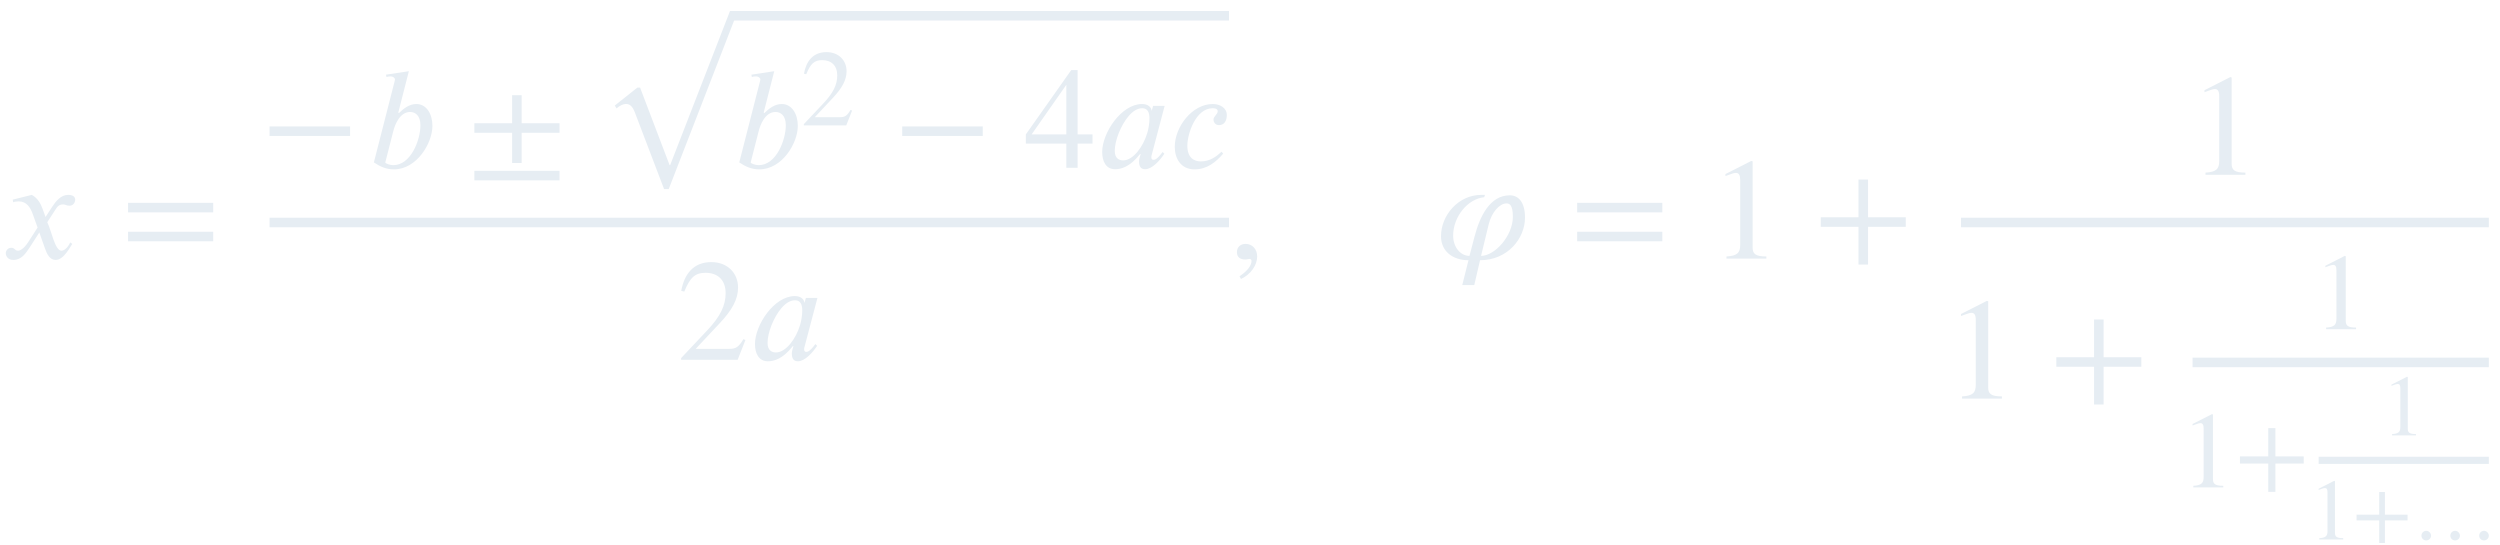
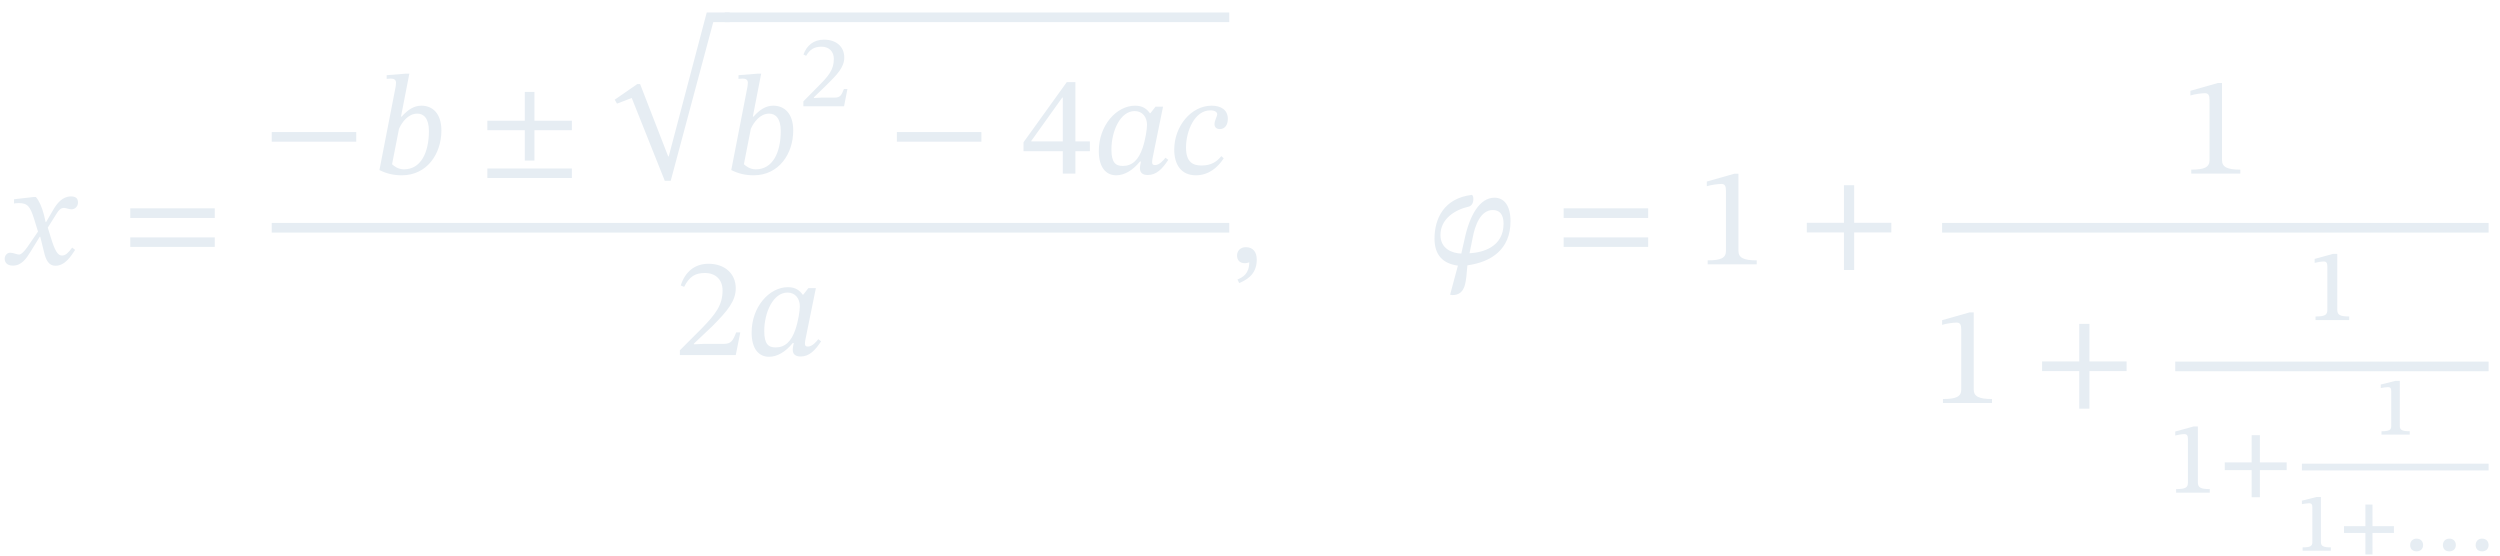
- <svg xmlns="http://www.w3.org/2000/svg" viewBox="-10 -10 17292.863 3766.2">
+ <svg xmlns="http://www.w3.org/2000/svg" viewBox="-10 -10 17632.262 3920.6">
  <g fill="#e6edf3" stroke="none">
-     <rect height="66" width="3650.995" x="13554.668" y="1496" />
-     <rect height="66" width="2049.3" x="15156.362" y="2464" />
-     <rect height="49.5" width="1177.2" x="16028.462" y="3149.35" />
-     <g transform="translate(16672.863, 3721.6) scale(0.6, -0.6)">
-       <path d="M888 43 C888 73 862 100 833 100 C802 100 777 75 777 44 C777 13 801 -11 832 -11 C862 -11 888 14 888 43 Z M555 43 C555 73 529 100 500 100 C469 100 444 75 444 44 C444 13 468 -11 499 -11 C529 -11 555 14 555 43 Z M222 43 C222 73 196 100 167 100 C136 100 111 75 111 44 C111 13 135 -11 166 -11 C196 -11 222 14 222 43 Z" />
+     <rect height="68" width="3854.394" x="13687.467" y="1562.35" />
+     <rect height="68" width="2210.15" x="15331.711" y="2540.25" />
+     <rect height="47.6" width="1316.7" x="16225.161" y="3260.3" />
+     <g transform="translate(16918.162, 3874.2) scale(0.55, -0.55)">
+       <path d="M294 73 C294 116 266 155 211 155 C159 155 128 119 128 72 C128 28 155 -8 210 -8 C266 -8 294 29 294 73 Z M714 73 C714 116 686 155 631 155 C579 155 548 119 548 72 C548 28 575 -8 630 -8 C686 -8 714 29 714 73 Z M1134 73 C1134 116 1106 155 1051 155 C999 155 968 119 968 72 C968 28 995 -8 1050 -8 C1106 -8 1134 29 1134 73 Z" />
    </g>
-     <g transform="translate(16261.862, 3721.6) scale(0.6, -0.6)">
-       <path d="M636 220 L636 286 L375 286 L375 547 L309 547 L309 286 L48 286 L48 220 L309 220 L309 -41 L375 -41 L375 220 L636 220 Z" />
+     <g transform="translate(16478.162, 3874.2) scale(0.55, -0.55)">
+       <path d="M720 228 L720 315 L445 315 L445 592 L354 592 L354 315 L80 315 L80 228 L354 228 L354 -48 L445 -48 L445 228 L720 228 Z" />
    </g>
-     <g transform="translate(15961.862, 3721.6) scale(0.6, -0.6)">
-       <path d="M394 0 L394 15 C319 15 299 33 299 76 L299 673 L290 676 L111 585 L111 571 L138 581 C156 588 173 593 183 593 C204 593 213 578 213 544 L213 95 C213 40 192 19 118 15 L118 0 L394 0 Z" />
+     <g transform="translate(16169.611, 3874.2) scale(0.55, -0.55)">
+       <path d="M472 0 L472 43 C378 43 345 58 345 109 L345 689 L288 689 L101 642 L101 597 C120 601 172 609 194 609 C226 609 235 592 235 554 L235 109 C235 59 208 43 110 43 L110 0 L472 0 Z" />
    </g>
-     <g transform="translate(16465.563, 3001.6) scale(0.6, -0.6)">
-       <path d="M394 0 L394 15 C319 15 299 33 299 76 L299 673 L290 676 L111 585 L111 571 L138 581 C156 588 173 593 183 593 C204 593 213 578 213 544 L213 95 C213 40 192 19 118 15 L118 0 L394 0 Z" />
+     <g transform="translate(16725.936, 3055.2) scale(0.55, -0.55)">
+       <path d="M472 0 L472 43 C378 43 345 58 345 109 L345 689 L288 689 L101 642 L101 597 C120 601 172 609 194 609 C226 609 235 592 235 554 L235 109 C235 59 208 43 110 43 L110 0 L472 0 Z" />
    </g>
-     <g transform="translate(15448.112, 3361.6) scale(0.75, -0.75)">
-       <path d="M636 220 L636 286 L375 286 L375 547 L309 547 L309 286 L48 286 L48 220 L309 220 L309 -41 L375 -41 L375 220 L636 220 Z" />
+     <g transform="translate(15629.211, 3464.7) scale(0.7, -0.7)">
+       <path d="M698 227 L698 305 L428 305 L428 579 L345 579 L345 305 L74 305 L74 227 L345 227 L345 -46 L428 -46 L428 227 L698 227 Z" />
    </g>
-     <g transform="translate(15073.112, 3361.6) scale(0.75, -0.75)">
-       <path d="M394 0 L394 15 C319 15 299 33 299 76 L299 673 L290 676 L111 585 L111 571 L138 581 C156 588 173 593 183 593 C204 593 213 578 213 544 L213 95 C213 40 192 19 118 15 L118 0 L394 0 Z" />
+     <g transform="translate(15272.911, 3464.7) scale(0.7, -0.7)">
+       <path d="M432 0 L432 36 C340 36 312 52 312 103 L312 667 L269 667 L84 616 L84 576 C110 583 154 590 175 590 C203 590 212 575 212 539 L212 103 C212 52 189 36 93 36 L93 0 L432 0 Z" />
    </g>
-     <g transform="translate(15991.638, 2267.0) scale(0.75, -0.75)">
-       <path d="M394 0 L394 15 C319 15 299 33 299 76 L299 673 L290 676 L111 585 L111 571 L138 581 C156 588 173 593 183 593 C204 593 213 578 213 544 L213 95 C213 40 192 19 118 15 L118 0 L394 0 Z" />
+     <g transform="translate(16256.187, 2247.25) scale(0.7, -0.7)">
+       <path d="M432 0 L432 36 C340 36 312 52 312 103 L312 667 L269 667 L84 616 L84 576 C110 583 154 590 175 590 C203 590 212 575 212 539 L212 103 C212 52 189 36 93 36 L93 0 L432 0 Z" />
    </g>
-     <g transform="translate(14165.891, 2747.0) scale(1.0, -1.0)">
-       <path d="M636 220 L636 286 L375 286 L375 547 L309 547 L309 286 L48 286 L48 220 L309 220 L309 -41 L375 -41 L375 220 L636 220 Z" />
+     <g transform="translate(14330.689, 2832.25) scale(1.0, -1.0)">
+       <path d="M658 225 L658 293 L396 293 L396 558 L324 558 L324 293 L62 293 L62 225 L324 225 L324 -40 L396 -40 L396 225 L658 225 Z" />
    </g>
-     <g transform="translate(13443.668, 2747.0) scale(1.0, -1.0)">
-       <path d="M394 0 L394 15 C319 15 299 33 299 76 L299 673 L290 676 L111 585 L111 571 L138 581 C156 588 173 593 183 593 C204 593 213 578 213 544 L213 95 C213 40 192 19 118 15 L118 0 L394 0 Z" />
+     <g transform="translate(13613.467, 2832.25) scale(1.0, -1.0)">
+       <path d="M426 0 L426 28 C334 28 297 46 297 95 L297 639 L268 639 L74 584 L74 551 C105 561 156 567 176 567 C201 567 209 553 209 518 L209 95 C209 45 174 28 80 28 L80 0 L426 0 Z" />
    </g>
-     <g transform="translate(15127.665, 1199.0) scale(1.0, -1.0)">
-       <path d="M394 0 L394 15 C319 15 299 33 299 76 L299 673 L290 676 L111 585 L111 571 L138 581 C156 588 173 593 183 593 C204 593 213 578 213 544 L213 95 C213 40 192 19 118 15 L118 0 L394 0 Z" />
+     <g transform="translate(15364.664, 1214.35) scale(1.0, -1.0)">
+       <path d="M426 0 L426 28 C334 28 297 46 297 95 L297 639 L268 639 L74 584 L74 551 C105 561 156 567 176 567 C201 567 209 553 209 518 L209 95 C209 45 174 28 80 28 L80 0 L426 0 Z" />
    </g>
-     <g transform="translate(12536.445, 1779.0) scale(1.0, -1.0)">
-       <path d="M636 220 L636 286 L375 286 L375 547 L309 547 L309 286 L48 286 L48 220 L309 220 L309 -41 L375 -41 L375 220 L636 220 Z" />
+     <g transform="translate(12671.244, 1854.35) scale(1.0, -1.0)">
+       <path d="M658 225 L658 293 L396 293 L396 558 L324 558 L324 293 L62 293 L62 225 L324 225 L324 -40 L396 -40 L396 225 L658 225 Z" />
    </g>
-     <g transform="translate(11814.223, 1779.0) scale(1.0, -1.0)">
-       <path d="M394 0 L394 15 C319 15 299 33 299 76 L299 673 L290 676 L111 585 L111 571 L138 581 C156 588 173 593 183 593 C204 593 213 578 213 544 L213 95 C213 40 192 19 118 15 L118 0 L394 0 Z" />
+     <g transform="translate(11954.021, 1854.35) scale(1.0, -1.0)">
+       <path d="M426 0 L426 28 C334 28 297 46 297 95 L297 639 L268 639 L74 584 L74 551 C105 561 156 567 176 567 C201 567 209 553 209 518 L209 95 C209 45 174 28 80 28 L80 0 L426 0 Z" />
    </g>
-     <g transform="translate(10851.444, 1779.0) scale(1.0, -1.0)">
-       <path d="M637 320 L637 386 L48 386 L48 320 L637 320 Z M637 120 L637 186 L48 186 L48 120 L637 120 Z" />
+     <g transform="translate(10956.244, 1854.35) scale(1.0, -1.0)">
+       <path d="M658 327 L658 395 L62 395 L62 327 L658 327 Z M658 123 L658 190 L62 190 L62 123 L658 123 Z" />
    </g>
-     <g transform="translate(9907.667, 1779.0) scale(1.0, -1.0)">
-       <path d="M247 19 C184 19 134 80 134 159 C134 290 234 413 349 425 L354 441 L329 441 C169 441 50 299 50 155 C50 50 132 -11 240 -11 L197 -183 L280 -183 L320 -11 C513 -11 631 142 631 283 C631 392 585 438 526 438 C390 438 319 296 281 149 L247 19 Z M380 238 C400 320 455 382 503 382 C525 382 547 370 547 289 C547 158 422 19 327 19 L380 238 Z" />
+     <g transform="translate(10071.467, 1854.35) scale(1.0, -1.0)">
+       <path d="M225 76 C158 78 78 111 78 207 C78 320 179 385 277 407 C298 413 310 431 310 462 C310 475 306 486 300 490 C101 466 36 321 36 181 C36 67 94 5 201 -9 L146 -214 L161 -217 C261 -217 257 -117 268 -7 C435 16 572 104 572 304 C572 413 528 470 459 470 C354 470 283 345 247 173 L225 76 Z M305 187 C322 278 362 383 447 383 C492 383 523 356 523 287 C523 122 376 83 283 78 L305 187 Z" />
    </g>
-     <g transform="translate(8491.0, 1779.0) scale(1.0, -1.0)">
-       <path d="M83 -141 C152 -108 195 -45 195 15 C195 67 160 102 115 102 C79 102 55 79 55 45 C55 11 76 -6 113 -6 C124 -6 134 -2 142 -2 C150 -2 156 -8 156 -15 C156 -48 128 -85 73 -122 L83 -141 Z" />
+     <g transform="translate(8659.8, 1854.35) scale(1.0, -1.0)">
+       <path d="M70 -132 C110 -114 194 -80 194 33 C194 88 167 121 117 121 C77 121 55 94 55 62 C55 33 71 8 110 8 C121 8 130 10 141 14 C141 -67 95 -91 58 -107 L70 -132 Z" />
    </g>
-     <rect height="66" width="6636.444" x="1854.556" y="1496" />
-     <g transform="translate(5172.278, 2479.0) scale(1.0, -1.0)">
-       <path d="M472 428 L392 428 L383 395 L382 395 C380 417 359 441 316 441 C172 441 40 241 40 109 C40 45 66 -10 129 -10 C168 -10 230 3 302 95 L306 95 C301 79 295 58 295 45 C295 13 304 -10 337 -10 C385 -10 439 50 470 97 L458 109 C419 57 404 55 394 55 C386 55 380 61 380 72 C380 81 381 83 381 83 L472 428 Z M367 341 C367 307 360 267 352 241 C324 146 254 51 185 51 C158 51 127 64 127 117 C127 152 137 196 155 241 C189 325 249 412 317 412 C355 412 367 382 367 341 Z" />
+     <rect height="68" width="6753.244" x="1906.556" y="1562.35" />
+     <g transform="translate(5242.178, 2494.35) scale(1.0, -1.0)">
+       <path d="M502 472 L449 472 L413 426 L409 426 C388 456 358 479 305 479 C174 479 49 341 49 159 C49 43 100 -12 172 -12 C229 -12 288 22 339 85 L346 85 C343 67 339 53 339 38 C339 5 359 -10 395 -10 C455 -10 497 33 539 97 L519 112 C506 95 477 60 445 60 C429 60 425 68 425 81 C425 96 430 118 430 118 L502 472 Z M389 344 C389 313 378 240 358 181 C329 96 285 54 218 54 C168 54 138 77 138 169 C138 303 202 441 302 441 C358 441 389 397 389 344 Z" />
    </g>
-     <g transform="translate(4672.278, 2479.0) scale(1.0, -1.0)">
-       <path d="M474 137 L460 143 C427 87 406 76 364 76 L130 76 L295 252 C384 346 423 421 423 500 C423 599 351 676 238 676 C115 676 51 594 30 477 L51 472 C91 570 126 602 198 602 C283 602 337 552 337 461 C337 376 301 300 207 201 L29 12 L29 0 L420 0 L474 137 Z" />
+     <g transform="translate(4747.178, 2494.35) scale(1.0, -1.0)">
+       <path d="M464 160 L435 160 C412 100 399 79 346 79 L207 79 L137 76 L137 81 L269 206 C375 313 432 382 432 471 C432 576 353 644 240 644 C143 644 75 588 44 491 L68 481 C105 556 149 579 214 579 C291 579 339 531 339 456 C339 351 289 288 190 186 L38 34 L38 0 L432 0 L464 160 Z" />
    </g>
-     <g transform="translate(4130.556, 1039.0) scale(1.0, -1.0)">
-       <path d="M963 973 L909 973 L495 -93 L491 -93 L287 443 L268 443 L112 319 L124 299 C146 319 172 330 189 330 C214 330 234 316 251 271 L453 -259 L485 -259 L963 973 Z" />
+     <g transform="translate(4307.556, 1000.0) scale(1.0, -1.0)">
+       <path d="M667 922 L399 -93 L395 -93 L197 417 L177 417 L18 307 L34 279 L138 319 L371 -265 L413 -265 L713 854 L829 854 L829 922 L667 922 Z" />
    </g>
-     <rect height="66" width="3432.444" x="5058.556" y="66" />
-     <g transform="translate(8076.0, 1150.5) scale(1.0, -1.0)">
-       <path d="M363 111 C328 77 282 44 221 44 C176 44 127 66 127 153 C127 233 184 412 303 412 C327 412 337 403 337 391 C337 369 308 357 308 333 C308 316 320 295 346 295 C384 295 400 327 400 365 C400 414 353 441 303 441 C161 441 40 284 40 144 C40 67 80 -11 177 -11 C262 -11 324 38 375 98 L363 111 Z" />
+     <rect height="68" width="3558.244" x="5101.556" y="78" />
+     <g transform="translate(8245.8, 1214.35) scale(1.0, -1.0)">
+       <path d="M358 123 C327 85 288 57 219 57 C161 57 109 77 109 184 C109 300 170 446 280 446 C312 446 329 434 329 419 C329 403 310 375 310 349 C310 327 324 314 348 314 C385 314 404 346 404 386 C404 451 353 479 290 479 C146 479 26 335 26 169 C26 68 71 -12 179 -12 C269 -12 334 44 375 108 L358 123 Z" />
    </g>
-     <g transform="translate(7574.0, 1150.5) scale(1.0, -1.0)">
-       <path d="M472 428 L392 428 L383 395 L382 395 C380 417 359 441 316 441 C172 441 40 241 40 109 C40 45 66 -10 129 -10 C168 -10 230 3 302 95 L306 95 C301 79 295 58 295 45 C295 13 304 -10 337 -10 C385 -10 439 50 470 97 L458 109 C419 57 404 55 394 55 C386 55 380 61 380 72 C380 81 381 83 381 83 L472 428 Z M367 341 C367 307 360 267 352 241 C324 146 254 51 185 51 C158 51 127 64 127 117 C127 152 137 196 155 241 C189 325 249 412 317 412 C355 412 367 382 367 341 Z" />
+     <g transform="translate(7690.8, 1214.35) scale(1.0, -1.0)">
+       <path d="M502 472 L449 472 L413 426 L409 426 C388 456 358 479 305 479 C174 479 49 341 49 159 C49 43 100 -12 172 -12 C229 -12 288 22 339 85 L346 85 C343 67 339 53 339 38 C339 5 359 -10 395 -10 C455 -10 497 33 539 97 L519 112 C506 95 477 60 445 60 C429 60 425 68 425 81 C425 96 430 118 430 118 L502 472 Z M389 344 C389 313 378 240 358 181 C329 96 285 54 218 54 C168 54 138 77 138 169 C138 303 202 441 302 441 C358 441 389 397 389 344 Z" />
    </g>
-     <g transform="translate(7074.0, 1150.5) scale(1.0, -1.0)">
-       <path d="M473 167 L473 231 L370 231 L370 676 L326 676 L12 231 L12 167 L292 167 L292 0 L370 0 L370 167 L473 167 Z M292 231 L52 231 L292 574 L292 231 Z" />
+     <g transform="translate(7195.8, 1214.35) scale(1.0, -1.0)">
+       <path d="M481 158 L481 227 L379 227 L379 645 L318 645 L13 221 L13 158 L290 158 L290 0 L379 0 L379 158 L481 158 Z M290 227 L68 227 L68 231 L286 536 L290 536 L290 227 Z" />
    </g>
-     <g transform="translate(6166.778, 1150.5) scale(1.0, -1.0)">
-       <path d="M621 220 L621 286 L64 286 L64 220 L621 220 Z" />
+     <g transform="translate(6253.578, 1214.35) scale(1.0, -1.0)">
+       <path d="M658 225 L658 293 L62 293 L62 225 L658 225 Z" />
    </g>
-     <g transform="translate(5528.556, 857.5) scale(0.75, -0.75)">
-       <path d="M474 137 L460 143 C427 87 406 76 364 76 L130 76 L295 252 C384 346 423 421 423 500 C423 599 351 676 238 676 C115 676 51 594 30 477 L51 472 C91 570 126 602 198 602 C283 602 337 552 337 461 C337 376 301 300 207 201 L29 12 L29 0 L420 0 L474 137 Z" />
+     <g transform="translate(5624.556, 739.35) scale(0.7, -0.7)">
+       <path d="M489 174 L454 174 C428 109 416 87 359 87 L229 87 L151 83 L151 90 L276 211 C387 320 457 393 457 491 C457 604 372 671 253 671 C150 671 79 614 46 521 L73 508 C110 573 156 600 228 600 C306 600 352 549 352 478 C352 365 299 305 187 193 L45 49 L45 0 L455 0 L489 174 Z" />
    </g>
-     <g transform="translate(5058.556, 1150.5) scale(1.0, -1.0)">
-       <path d="M214 382 L287 668 L129 644 L132 628 C140 631 152 632 162 632 C175 632 190 624 191 611 C191 608 190 604 189 600 L45 37 C90 7 131 -11 184 -11 C341 -11 450 169 450 290 C450 372 409 441 339 441 C290 441 251 410 218 378 L214 382 Z M179 252 C190 297 224 386 296 386 C329 386 367 364 367 294 C367 192 301 18 179 18 C156 18 124 30 124 37 L179 252 Z" />
+     <g transform="translate(5101.556, 1214.35) scale(1.0, -1.0)">
+       <path d="M198 402 L257 705 L235 705 L97 694 L97 668 C97 668 116 670 127 670 C147 670 163 663 163 641 C163 629 160 610 159 606 L46 25 C95 0 146 -12 204 -12 C382 -12 483 140 483 304 C483 424 421 479 342 479 C289 479 246 450 203 402 L198 402 Z M184 316 C205 363 249 423 313 423 C358 423 395 390 395 300 C395 148 338 30 219 30 C177 30 148 54 135 66 L184 316 Z" />
    </g>
-     <g transform="translate(3223.334, 1150.5) scale(1.0, -1.0)">
-       <path d="M637 242 L637 308 L375 308 L375 502 L309 502 L309 308 L48 308 L48 242 L309 242 L309 33 L375 33 L375 242 L637 242 Z M637 -87 L637 -21 L48 -21 L48 -87 L637 -87 Z" />
+     <g transform="translate(3365.334, 1214.35) scale(1.0, -1.0)">
+       <path d="M658 306 L658 373 L394 373 L394 576 L326 576 L326 373 L62 373 L62 306 L326 306 L326 92 L394 92 L394 306 L658 306 Z M658 -31 L658 36 L62 36 L62 -31 L658 -31 Z" />
    </g>
-     <g transform="translate(2531.111, 1150.5) scale(1.0, -1.0)">
-       <path d="M214 382 L287 668 L129 644 L132 628 C140 631 152 632 162 632 C175 632 190 624 191 611 C191 608 190 604 189 600 L45 37 C90 7 131 -11 184 -11 C341 -11 450 169 450 290 C450 372 409 441 339 441 C290 441 251 410 218 378 L214 382 Z M179 252 C190 297 224 386 296 386 C329 386 367 364 367 294 C367 192 301 18 179 18 C156 18 124 30 124 37 L179 252 Z" />
+     <g transform="translate(2620.111, 1214.35) scale(1.0, -1.0)">
+       <path d="M198 402 L257 705 L235 705 L97 694 L97 668 C97 668 116 670 127 670 C147 670 163 663 163 641 C163 629 160 610 159 606 L46 25 C95 0 146 -12 204 -12 C382 -12 483 140 483 304 C483 424 421 479 342 479 C289 479 246 450 203 402 L198 402 Z M184 316 C205 363 249 423 313 423 C358 423 395 390 395 300 C395 148 338 30 219 30 C177 30 148 54 135 66 L184 316 Z" />
    </g>
-     <g transform="translate(1790.556, 1150.5) scale(1.0, -1.0)">
-       <path d="M621 220 L621 286 L64 286 L64 220 L621 220 Z" />
+     <g transform="translate(1844.556, 1214.35) scale(1.0, -1.0)">
+       <path d="M658 225 L658 293 L62 293 L62 225 L658 225 Z" />
    </g>
-     <g transform="translate(827.7778, 1779.0) scale(1.0, -1.0)">
-       <path d="M637 320 L637 386 L48 386 L48 320 L637 320 Z M637 120 L637 186 L48 186 L48 120 L637 120 Z" />
+     <g transform="translate(846.7778, 1854.35) scale(1.0, -1.0)">
+       <path d="M658 327 L658 395 L62 395 L62 327 L658 327 Z M658 123 L658 190 L62 190 L62 123 L658 123 Z" />
    </g>
-     <g transform="translate(0.0, 1779.0) scale(1.0, -1.0)">
-       <path d="M305 288 L285 343 C273 376 254 417 210 441 L78 408 L81 390 C91 394 106 396 119 396 C174 396 200 355 217 307 L250 215 L185 114 C153 65 127 55 115 55 C90 55 94 75 68 75 C43 75 30 54 30 38 C30 16 46 -9 82 -9 C138 -9 167 34 199 83 L262 181 L302 68 C315 32 334 -9 375 -9 C433 -9 478 87 490 102 L476 112 C455 69 431 55 415 55 C370 55 347 190 317 252 L372 337 C386 359 397 375 427 375 C444 375 449 366 471 366 C497 366 510 389 510 408 C510 429 493 441 461 441 C411 441 376 397 350 357 L305 288 Z" />
+     <g transform="translate(0.0, 1854.35) scale(1.0, -1.0)">
+       <path d="M315 298 L312 298 L300 349 C286 403 267 447 243 475 L228 475 L89 459 L89 429 C89 429 104 432 120 432 C186 433 203 406 230 322 L258 231 L186 126 C147 70 129 69 125 69 C108 69 84 82 62 82 C38 82 23 60 23 40 C23 15 38 -9 81 -9 C141 -9 174 38 206 90 L270 194 L274 194 L299 93 C313 28 335 -10 381 -10 C449 -10 491 58 520 102 L499 118 C472 82 453 62 427 62 C396 62 376 99 348 191 L327 259 L388 356 C405 384 419 398 442 398 C455 398 478 388 494 388 C521 388 540 411 540 435 C540 463 528 479 490 479 C431 479 391 430 364 382 L315 298 Z" />
    </g>
  </g>
</svg>
